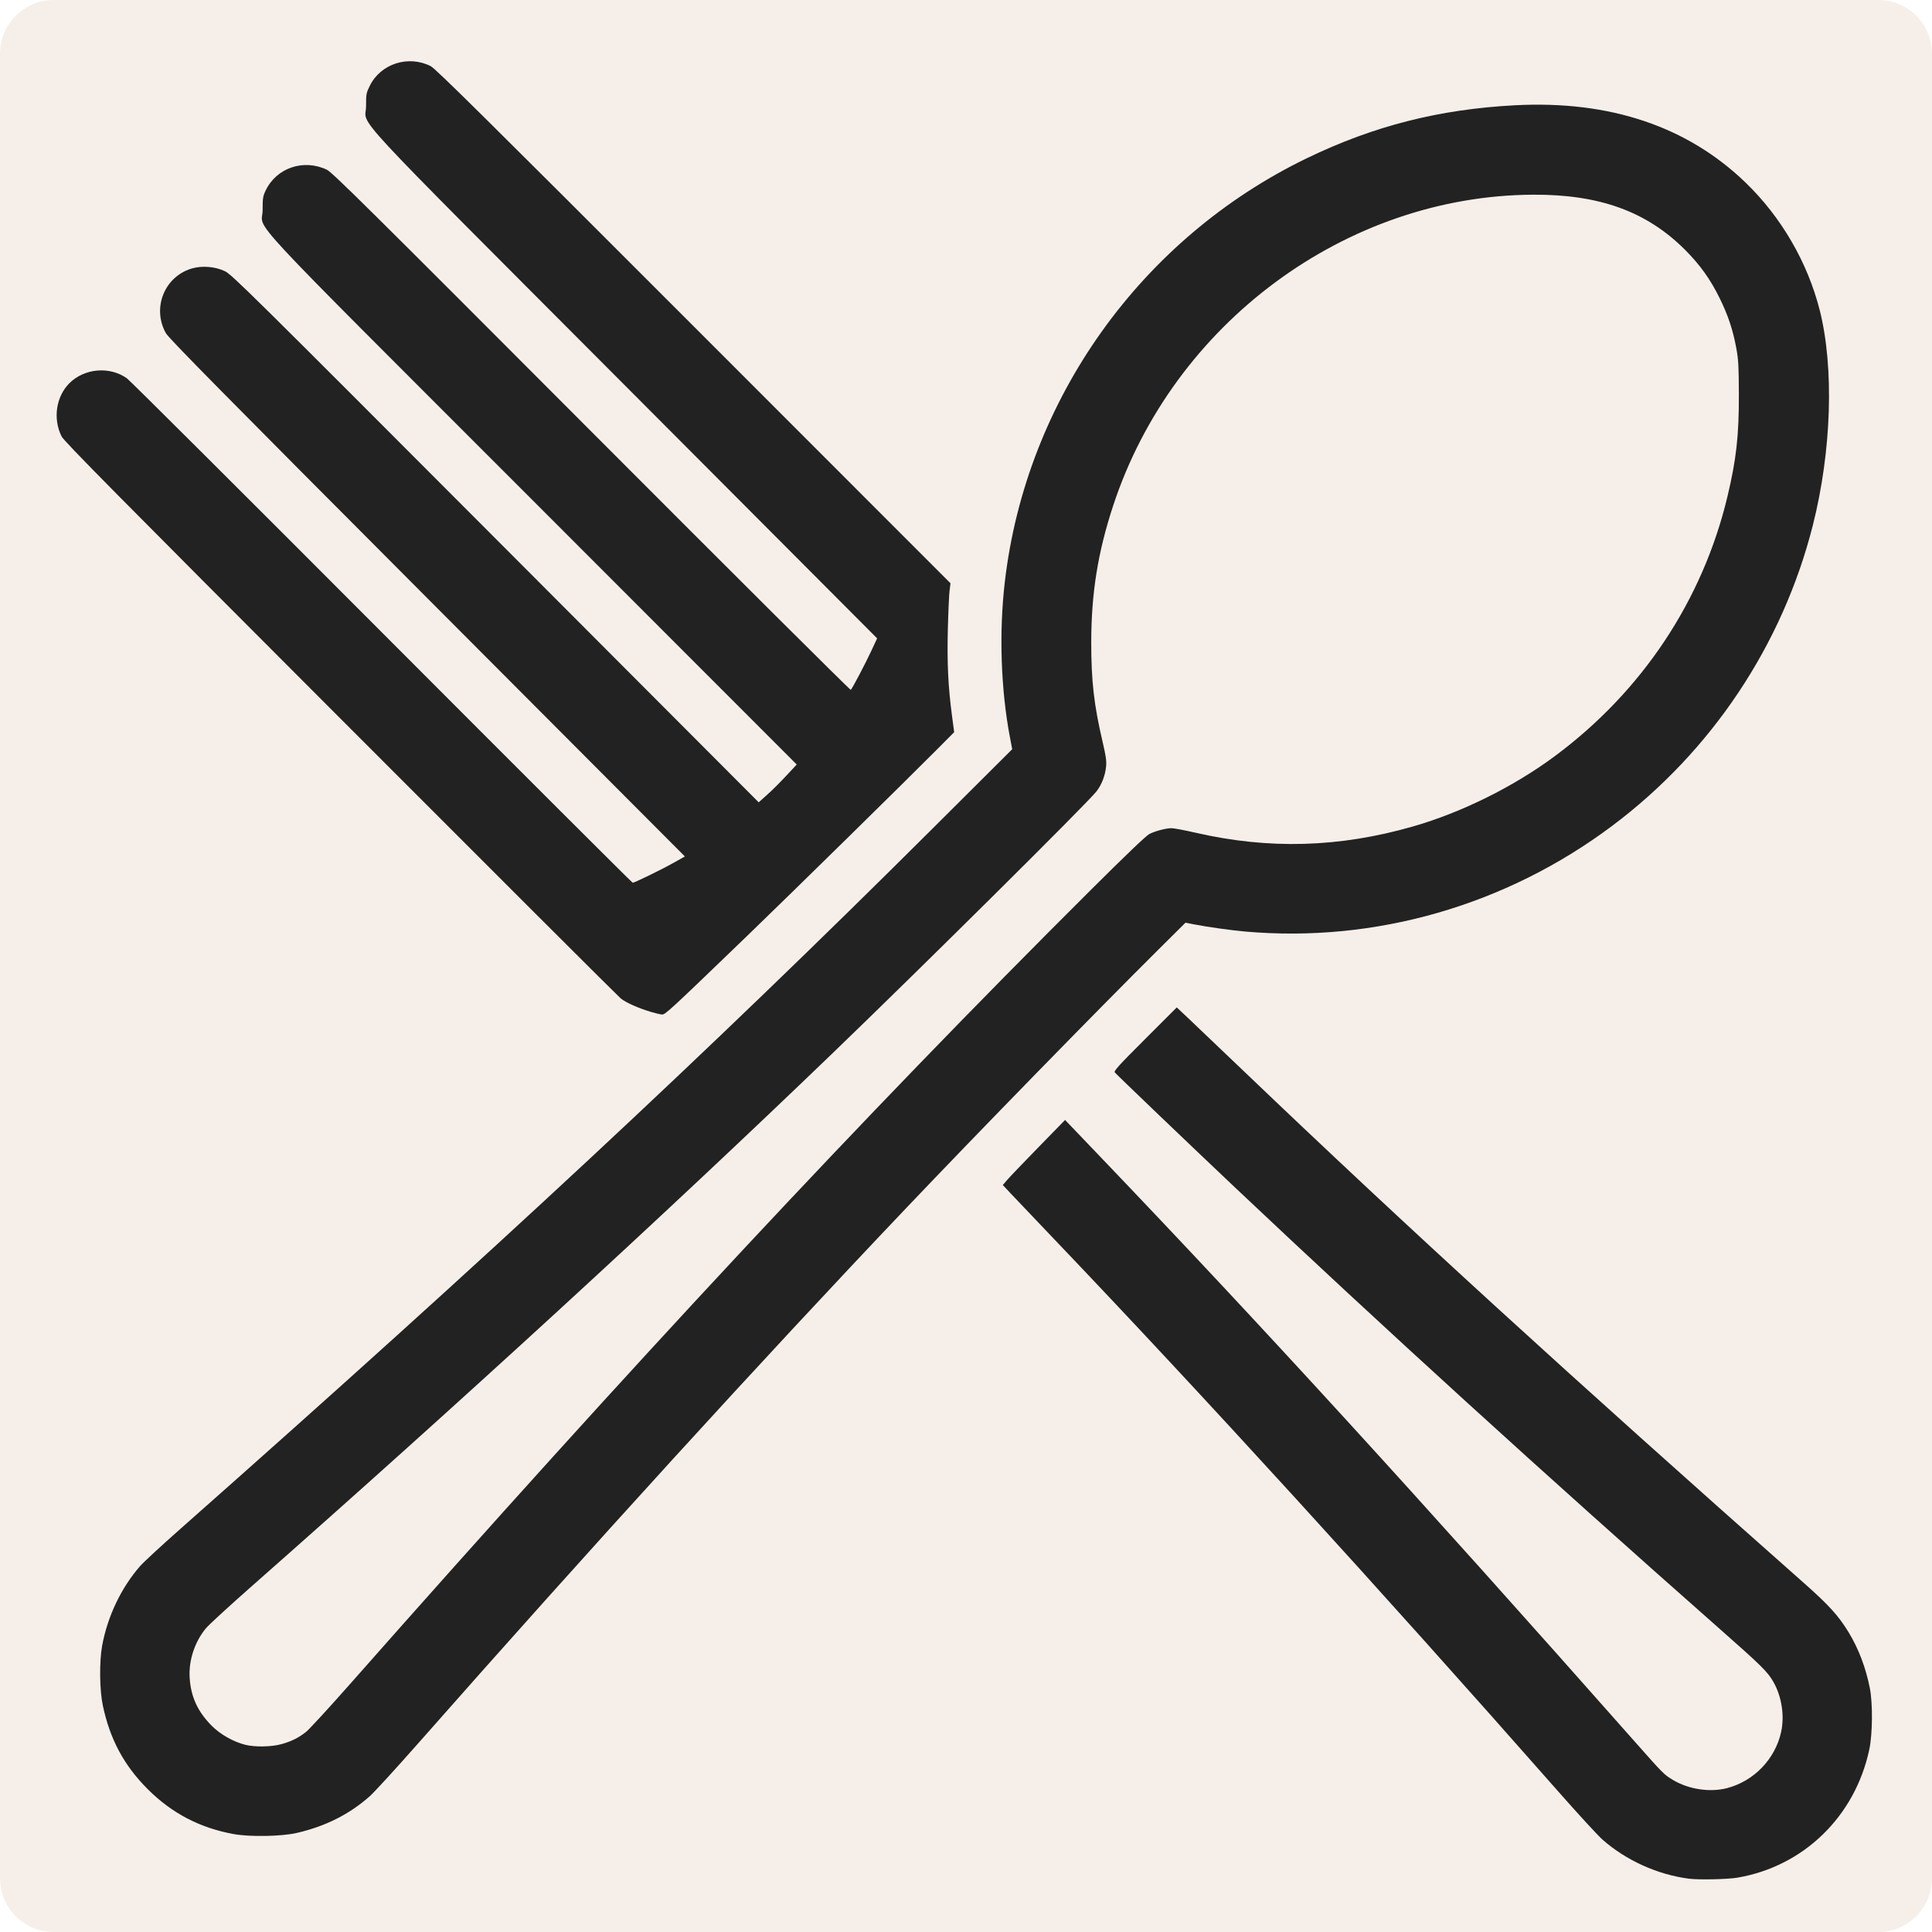
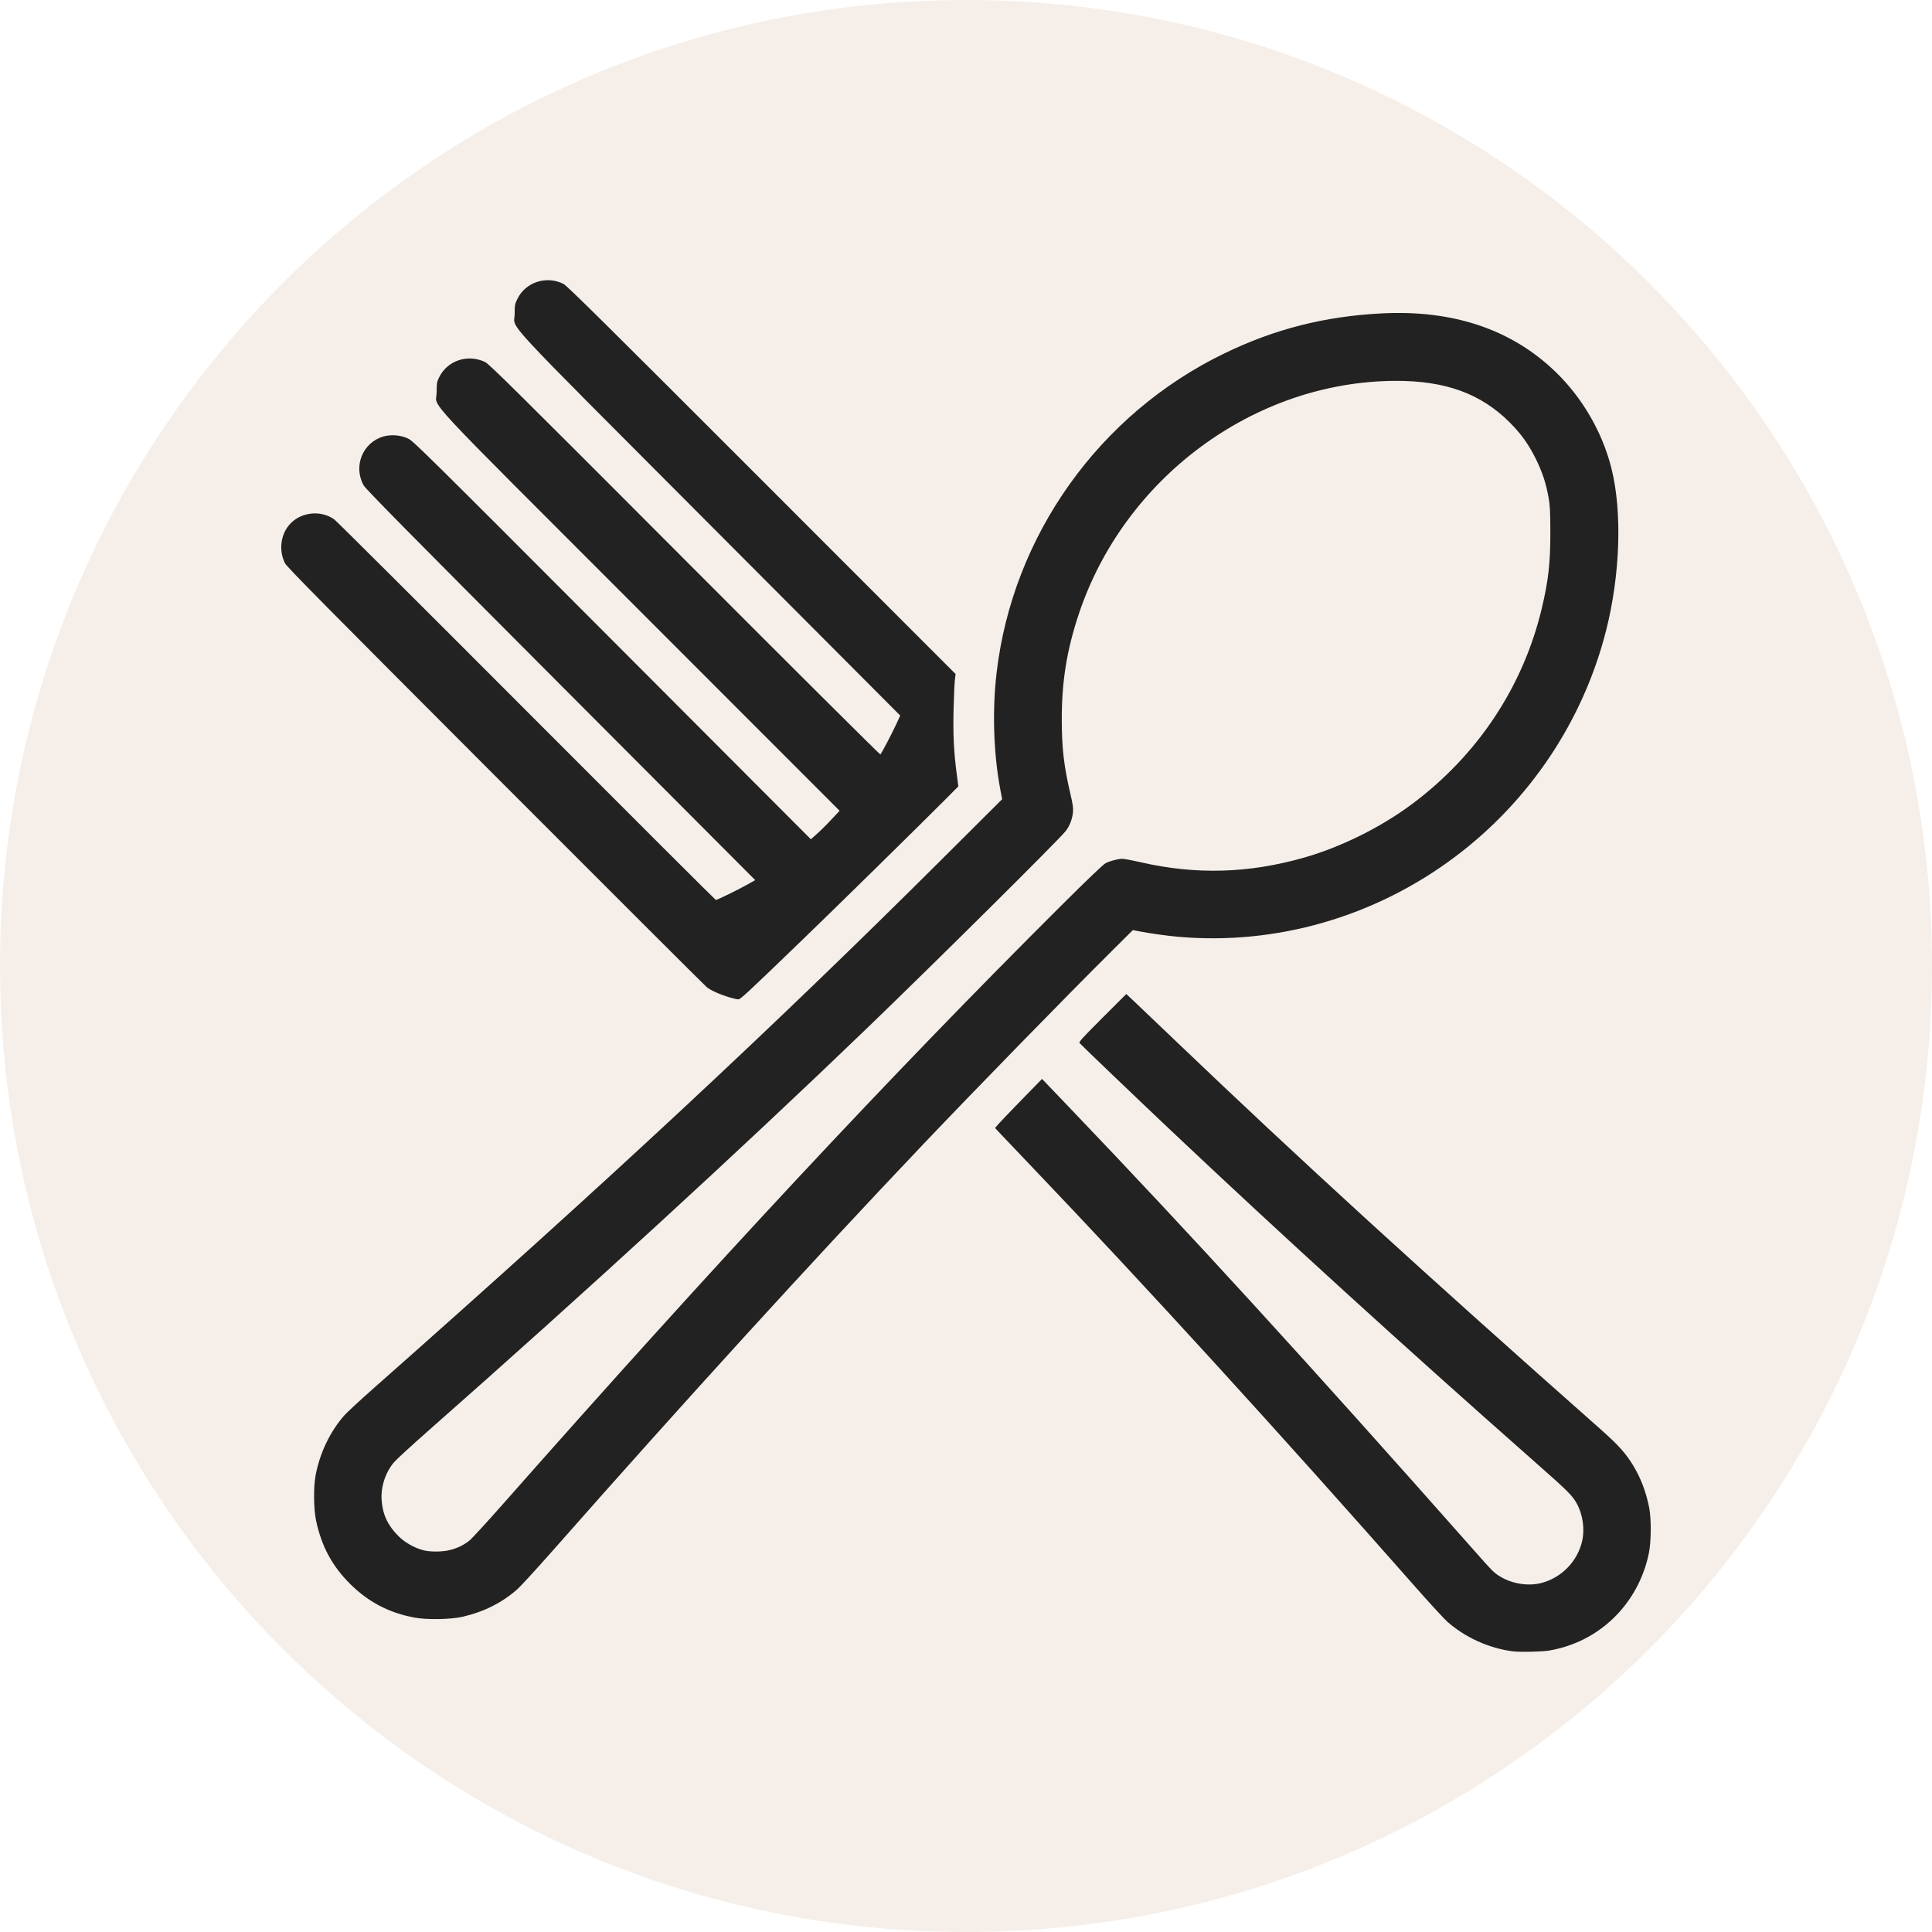
- <svg xmlns="http://www.w3.org/2000/svg" version="1.1" id="svg1" width="1800" height="1800" viewBox="0 0 1800 1800">
+ <svg xmlns="http://www.w3.org/2000/svg" version="1.1" id="svg1" width="1797.466" height="1797.466" viewBox="0 0 1797.466 1797.466">
  <defs id="defs1">
    <clipPath clipPathUnits="userSpaceOnUse" id="clipPath1">
      <rect style="font-variation-settings:normal;opacity:1;vector-effect:none;fill:#000000;fill-opacity:0.549;fill-rule:evenodd;stroke-width:1;stroke-linecap:butt;stroke-linejoin:round;stroke-miterlimit:4;stroke-dasharray:none;stroke-dashoffset:0;stroke-opacity:1;-inkscape-stroke:none;stop-color:#000000;stop-opacity:1" id="rect2" width="1800" height="1800" x="1594.437" y="1026.246" ry="0.499" />
    </clipPath>
  </defs>
-   <g id="g1" transform="translate(-1594.437,-1026.246)">
-     <rect style="font-variation-settings:normal;display:inline;opacity:1;fill:#f6efe9;fill-opacity:1;fill-rule:evenodd;stroke-width:1.212;stroke-linecap:butt;stroke-linejoin:round;stroke-miterlimit:4;stroke-dasharray:none;stroke-dashoffset:0;stroke-opacity:1;stop-color:#000000;stop-opacity:1" id="rect3" width="1800" height="1800" x="1594.435" y="1026.251" ry="50" />
-     <path style="display:inline;fill:#222222;fill-opacity:1;stroke:none;stroke-width:20;stroke-dasharray:none;stroke-opacity:1" d="m 3168.005,2776.588 c -29.345,-3.804 -58.657,-17.069 -80.66,-36.503 -4.179,-3.691 -22.498,-23.627 -40.709,-44.301 -168.48,-191.275 -332.205,-370.655 -471.07,-516.116 -17.762,-18.606 -35.564,-37.321 -39.56,-41.588 l -7.264,-7.759 3.801,-4.487 c 2.091,-2.468 15.143,-16.111 29.004,-30.317 l 25.203,-25.83 33.321,34.831 c 150.879,157.713 294.236,314.583 497.275,544.148 26.941,30.461 27.357,30.879 35.834,35.968 14.524,8.72 34.423,11.715 50.297,7.569 25.039,-6.54 44.757,-26.956 50.361,-52.144 3.352,-15.066 0.606,-33.128 -7.098,-46.683 -5.402,-9.505 -10.987,-15.032 -49.616,-49.103 -162.792,-143.586 -315.496,-282.652 -452.109,-411.732 -40.889,-38.635 -109.999,-104.785 -111.959,-107.165 -1.063,-1.291 3.682,-6.509 28.237,-31.052 l 29.515,-29.501 9.47,8.906 c 5.209,4.898 29.192,27.763 53.296,50.811 151.108,144.486 302.704,283.011 521.466,476.505 23.294,20.603 32.427,30.675 41.767,46.061 9.254,15.245 15.922,32.786 19.701,51.831 2.826,14.24 2.575,42.922 -0.501,57.34 -13.303,62.345 -61.247,108.895 -122.922,119.349 -9.216,1.562 -36.036,2.135 -45.08,0.963 z m -1355.885,-41.58 c -31.541,-5.776 -57.572,-19.377 -80.015,-41.808 -22.129,-22.117 -35.183,-46.408 -41.858,-77.891 -3.053,-14.398 -3.357,-40.996 -0.639,-55.828 5.003,-27.296 17.765,-54.05 35.379,-74.167 3.196,-3.65 19.939,-19.123 37.206,-34.385 289.647,-255.996 491.775,-444.178 700.887,-652.527 l 74.406,-74.134 -2.12,-11.118 c -8.491,-44.535 -10.242,-97.698 -4.766,-144.741 19.776,-169.919 126.837,-320.034 281.604,-394.85 62.172,-30.055 123.44,-45.608 194.02,-49.254 88.147,-4.554 160.285,19.689 214.594,72.116 33.174,32.024 57.724,74.281 69.001,118.77 13.564,53.51 11.067,131.445 -6.426,200.533 -28.253,111.584 -94.448,210.69 -187.043,280.039 -98.893,74.065 -220.685,109.115 -341.836,98.373 -13.321,-1.181 -35.181,-4.247 -47.649,-6.684 l -7.941,-1.552 -25.236,25.071 c -57.135,56.76 -168.585,170.968 -234.253,240.049 -135.649,142.7 -294.274,316.678 -455.656,499.76 -20.534,23.295 -40.755,45.375 -44.935,49.066 -19.049,16.819 -41.244,27.963 -67.956,34.121 -14.226,3.279 -43.692,3.801 -58.767,1.04 z m 44.323,-83.727 c 9.505,-2.634 16.077,-5.894 23.144,-11.48 2.969,-2.347 21.506,-22.517 41.193,-44.822 264.903,-300.13 477.474,-528.015 689.369,-739.032 33.144,-33.007 52.202,-51.22 55.125,-52.684 5.698,-2.853 15.459,-5.403 20.679,-5.403 2.23,0 12.255,1.887 22.279,4.193 68.515,15.762 134.036,13.876 202.723,-5.838 45.201,-12.973 93.819,-37.081 132.104,-65.505 81.411,-60.443 137.742,-145.21 160.847,-242.04 8.226,-34.474 10.707,-56.808 10.585,-95.298 -0.081,-25.862 -0.415,-31.936 -2.334,-42.472 -3.127,-17.167 -7.713,-30.961 -15.629,-47.003 -8.71,-17.654 -18.296,-31.02 -32.253,-44.977 -35.608,-35.608 -79.611,-51.575 -141.335,-51.285 -174.399,0.818 -335.419,119.92 -391.296,289.428 -14.345,43.516 -20.48,81.688 -20.522,127.672 -0.033,35.963 2.557,58.513 10.701,93.181 2.956,12.583 3.61,17.217 3.149,22.306 -0.772,8.519 -4.179,17.325 -9.091,23.492 -9.274,11.646 -161.474,162.639 -245.755,243.807 -155.759,150.005 -345.984,324.558 -541.064,496.488 -20.674,18.221 -39.826,35.786 -42.559,39.032 -10.567,12.553 -16.378,30.071 -15.365,46.318 1.103,17.699 7.402,31.467 20.395,44.577 8.067,8.14 19.807,14.854 31.175,17.829 8.82,2.308 24.468,2.084 33.734,-0.484 z m 344.283,-682.311 c -12.034,-3.638 -23.343,-8.715 -28.06,-12.598 -2.33,-1.917 -119.854,-119.251 -261.166,-260.743 -208.891,-209.155 -257.445,-258.288 -259.684,-262.772 -8.218,-16.462 -5.193,-37.111 7.262,-49.565 14.012,-14.012 37.609,-15.993 53.677,-4.507 2.668,1.907 109.553,108.415 237.523,236.684 127.97,128.269 233.104,233.216 233.632,233.216 1.691,0 26.666,-12.173 37.827,-18.437 l 10.793,-6.058 -240.118,-240.777 c -190.197,-190.719 -240.815,-242.029 -243.468,-246.8 -13.105,-23.558 -1.187,-52.922 24.473,-60.299 9.495,-2.729 21.519,-1.714 30.509,2.577 6.497,3.101 22.394,18.805 252.152,249.08 l 245.218,245.772 7.159,-6.391 c 6.561,-5.858 12.931,-12.287 24.084,-24.311 l 4.194,-4.521 -245.763,-245.902 c -279.444,-279.602 -251.849,-249.931 -251.849,-270.785 0,-10.932 0.282,-12.772 2.764,-18.001 10.044,-21.165 35.264,-29.794 56.997,-19.5 5.131,2.43 36.888,33.863 246.672,244.155 132.43,132.751 241.134,240.982 241.564,240.513 1.619,-1.766 13.716,-24.789 19.008,-36.176 l 5.505,-11.845 -234.369,-235.059 c -266.839,-267.624 -241.781,-240.586 -241.781,-260.889 0,-11.169 0.179,-12.14 3.474,-18.833 10.133,-20.582 35.889,-28.887 56.792,-18.311 4.491,2.272 51.12,48.405 244.902,242.296 l 239.355,239.49 -0.878,6.883 c -0.483,3.785 -1.204,19.986 -1.602,36.002 -0.78,31.39 0.284,53.606 3.854,80.474 l 2.04,15.354 -15.604,15.708 c -30.245,30.447 -135.775,134.079 -177.618,174.426 -71.312,68.762 -75.901,73.004 -78.867,72.924 -1.462,-0.039 -6.232,-1.152 -10.6,-2.473 z" id="path2" />
+   <g id="g1" transform="translate(-1509.547,-946.8159)">
+     <circle style="fill:#f6efe9;fill-opacity:1;stroke:none;stroke-width:20.734;stroke-linejoin:bevel;stroke-miterlimit:0;stroke-dasharray:none;stroke-opacity:1;paint-order:stroke fill markers" id="path3" cx="2408.28" cy="1845.549" r="898.733" />
+     <path style="display:inline;fill:#222222;fill-opacity:1;stroke:none;stroke-width:15.067;stroke-dasharray:none;stroke-opacity:1" d="m 2916.914,2483.144 c -22.107,-2.865 -44.19,-12.859 -60.766,-27.5 -3.148,-2.781 -16.949,-17.799 -30.668,-33.374 -126.926,-144.098 -250.269,-279.236 -354.884,-388.82 -13.382,-14.017 -26.793,-28.116 -29.803,-31.331 l -5.473,-5.845 2.864,-3.381 c 1.575,-1.859 11.408,-12.137 21.851,-22.84 l 18.987,-19.459 25.103,26.24 c 113.666,118.814 221.665,236.994 374.626,409.938 20.296,22.948 20.61,23.263 26.996,27.097 10.941,6.569 25.933,8.826 37.891,5.702 18.863,-4.927 33.718,-20.307 37.94,-39.283 2.525,-11.35 0.456,-24.957 -5.348,-35.169 -4.07,-7.161 -8.277,-11.325 -37.378,-36.992 -122.641,-108.172 -237.681,-212.938 -340.599,-310.181 -30.805,-29.106 -82.869,-78.941 -84.345,-80.733 -0.801,-0.972 2.774,-4.903 21.273,-23.393 l 22.235,-22.225 7.134,6.709 c 3.924,3.69 21.992,20.916 40.151,38.279 113.838,108.849 228.045,213.209 392.85,358.978 17.549,15.522 24.429,23.109 31.465,34.701 6.972,11.485 11.995,24.7 14.842,39.047 2.129,10.728 1.94,32.336 -0.378,43.198 -10.022,46.968 -46.141,82.037 -92.604,89.913 -6.943,1.177 -27.148,1.608 -33.962,0.725 z m -1021.466,-31.324 c -23.762,-4.351 -43.372,-14.598 -60.28,-31.497 -16.671,-16.662 -26.506,-34.962 -31.534,-58.679 -2.3,-10.847 -2.529,-30.885 -0.481,-42.058 3.769,-20.564 13.384,-40.719 26.653,-55.874 2.408,-2.75 15.021,-14.406 28.03,-25.904 218.207,-192.856 370.483,-334.625 528.019,-491.586 l 56.054,-55.849 -1.597,-8.376 c -6.396,-33.551 -7.715,-73.601 -3.591,-109.042 14.899,-128.01 95.554,-241.1 212.149,-297.463 46.837,-22.642 92.995,-34.359 146.166,-37.106 66.406,-3.431 120.752,14.833 161.666,54.329 24.992,24.126 43.487,55.96 51.983,89.476 10.219,40.312 8.337,99.025 -4.841,151.073 -21.284,84.062 -71.153,158.725 -140.91,210.969 -74.502,55.798 -166.254,82.202 -257.524,74.11 -10.035,-0.89 -26.504,-3.2 -35.897,-5.035 l -5.983,-1.169 -19.012,18.887 c -43.043,42.76 -127.005,128.8 -176.476,180.843 -102.192,107.504 -221.693,238.571 -343.272,376.498 -15.47,17.549 -30.703,34.183 -33.852,36.964 -14.351,12.671 -31.072,21.066 -51.195,25.705 -10.717,2.47 -32.916,2.863 -44.273,0.783 z m 33.391,-63.076 c 7.16,-1.984 12.112,-4.44 17.436,-8.648 2.236,-1.768 16.201,-16.963 31.033,-33.767 199.566,-226.105 359.709,-397.784 519.341,-556.755 24.969,-24.866 39.326,-38.587 41.529,-39.69 4.292,-2.149 11.646,-4.071 15.579,-4.071 1.68,0 9.232,1.421 16.784,3.159 51.616,11.875 100.977,10.453 152.723,-4.398 34.052,-9.773 70.679,-27.935 99.522,-49.349 61.331,-45.535 103.769,-109.395 121.175,-182.343 6.197,-25.971 8.066,-42.797 7.974,-71.794 -0.061,-19.484 -0.313,-24.059 -1.759,-31.997 -2.356,-12.932 -5.811,-23.324 -11.774,-35.41 -6.562,-13.299 -13.783,-23.369 -24.298,-33.884 -26.826,-26.826 -59.975,-38.854 -106.476,-38.636 -131.384,0.617 -252.69,90.343 -294.786,218.043 -10.807,32.783 -15.429,61.541 -15.46,96.183 -0.025,27.093 1.927,44.081 8.062,70.198 2.227,9.48 2.72,12.971 2.373,16.805 -0.581,6.418 -3.148,13.052 -6.848,17.698 -6.987,8.774 -121.647,122.525 -185.142,183.674 -117.342,113.007 -260.65,244.508 -407.615,374.033 -15.575,13.727 -30.003,26.959 -32.062,29.405 -7.961,9.457 -12.338,22.654 -11.575,34.894 0.831,13.334 5.577,23.706 15.365,33.583 6.077,6.132 14.922,11.191 23.486,13.432 6.645,1.739 18.433,1.57 25.414,-0.365 z m 259.368,-514.024 c -9.066,-2.741 -17.585,-6.566 -21.139,-9.491 -1.755,-1.444 -90.293,-89.839 -196.751,-196.432 -157.369,-157.569 -193.948,-194.583 -195.635,-197.961 -6.191,-12.402 -3.912,-27.958 5.471,-37.34 10.556,-10.556 28.333,-12.049 40.438,-3.395 2.01,1.437 82.533,81.675 178.94,178.308 96.407,96.632 175.611,175.695 176.009,175.695 1.274,0 20.089,-9.171 28.497,-13.889 l 8.132,-4.564 -180.895,-181.391 c -143.286,-143.679 -181.419,-182.334 -183.419,-185.928 -9.873,-17.747 -0.894,-39.87 18.437,-45.426 7.153,-2.056 16.212,-1.291 22.984,1.941 4.894,2.336 16.871,14.166 189.961,187.647 l 184.737,185.154 5.393,-4.815 c 4.943,-4.413 9.741,-9.257 18.144,-18.315 l 3.16,-3.406 -185.147,-185.252 c -210.522,-210.64 -189.732,-188.287 -189.732,-203.998 0,-8.236 0.213,-9.622 2.082,-13.561 7.567,-15.945 26.566,-22.445 42.939,-14.691 3.865,1.831 27.79,25.511 185.832,183.936 99.767,100.009 181.66,181.545 181.984,181.192 1.22,-1.33 10.333,-18.675 14.32,-27.253 l 4.147,-8.924 -176.564,-177.083 c -201.025,-201.617 -182.148,-181.247 -182.148,-196.543 0,-8.414 0.135,-9.146 2.617,-14.188 7.633,-15.506 27.038,-21.762 42.784,-13.795 3.383,1.712 38.511,36.466 184.499,182.535 l 180.32,180.421 -0.661,5.185 c -0.364,2.852 -0.907,15.057 -1.207,27.122 -0.588,23.648 0.214,40.385 2.904,60.626 l 1.537,11.567 -11.755,11.833 c -22.785,22.937 -102.287,101.01 -133.81,131.405 -53.724,51.802 -57.18,54.998 -59.415,54.938 -1.101,-0.029 -4.695,-0.868 -7.986,-1.863 z" id="path2" />
  </g>
</svg>
